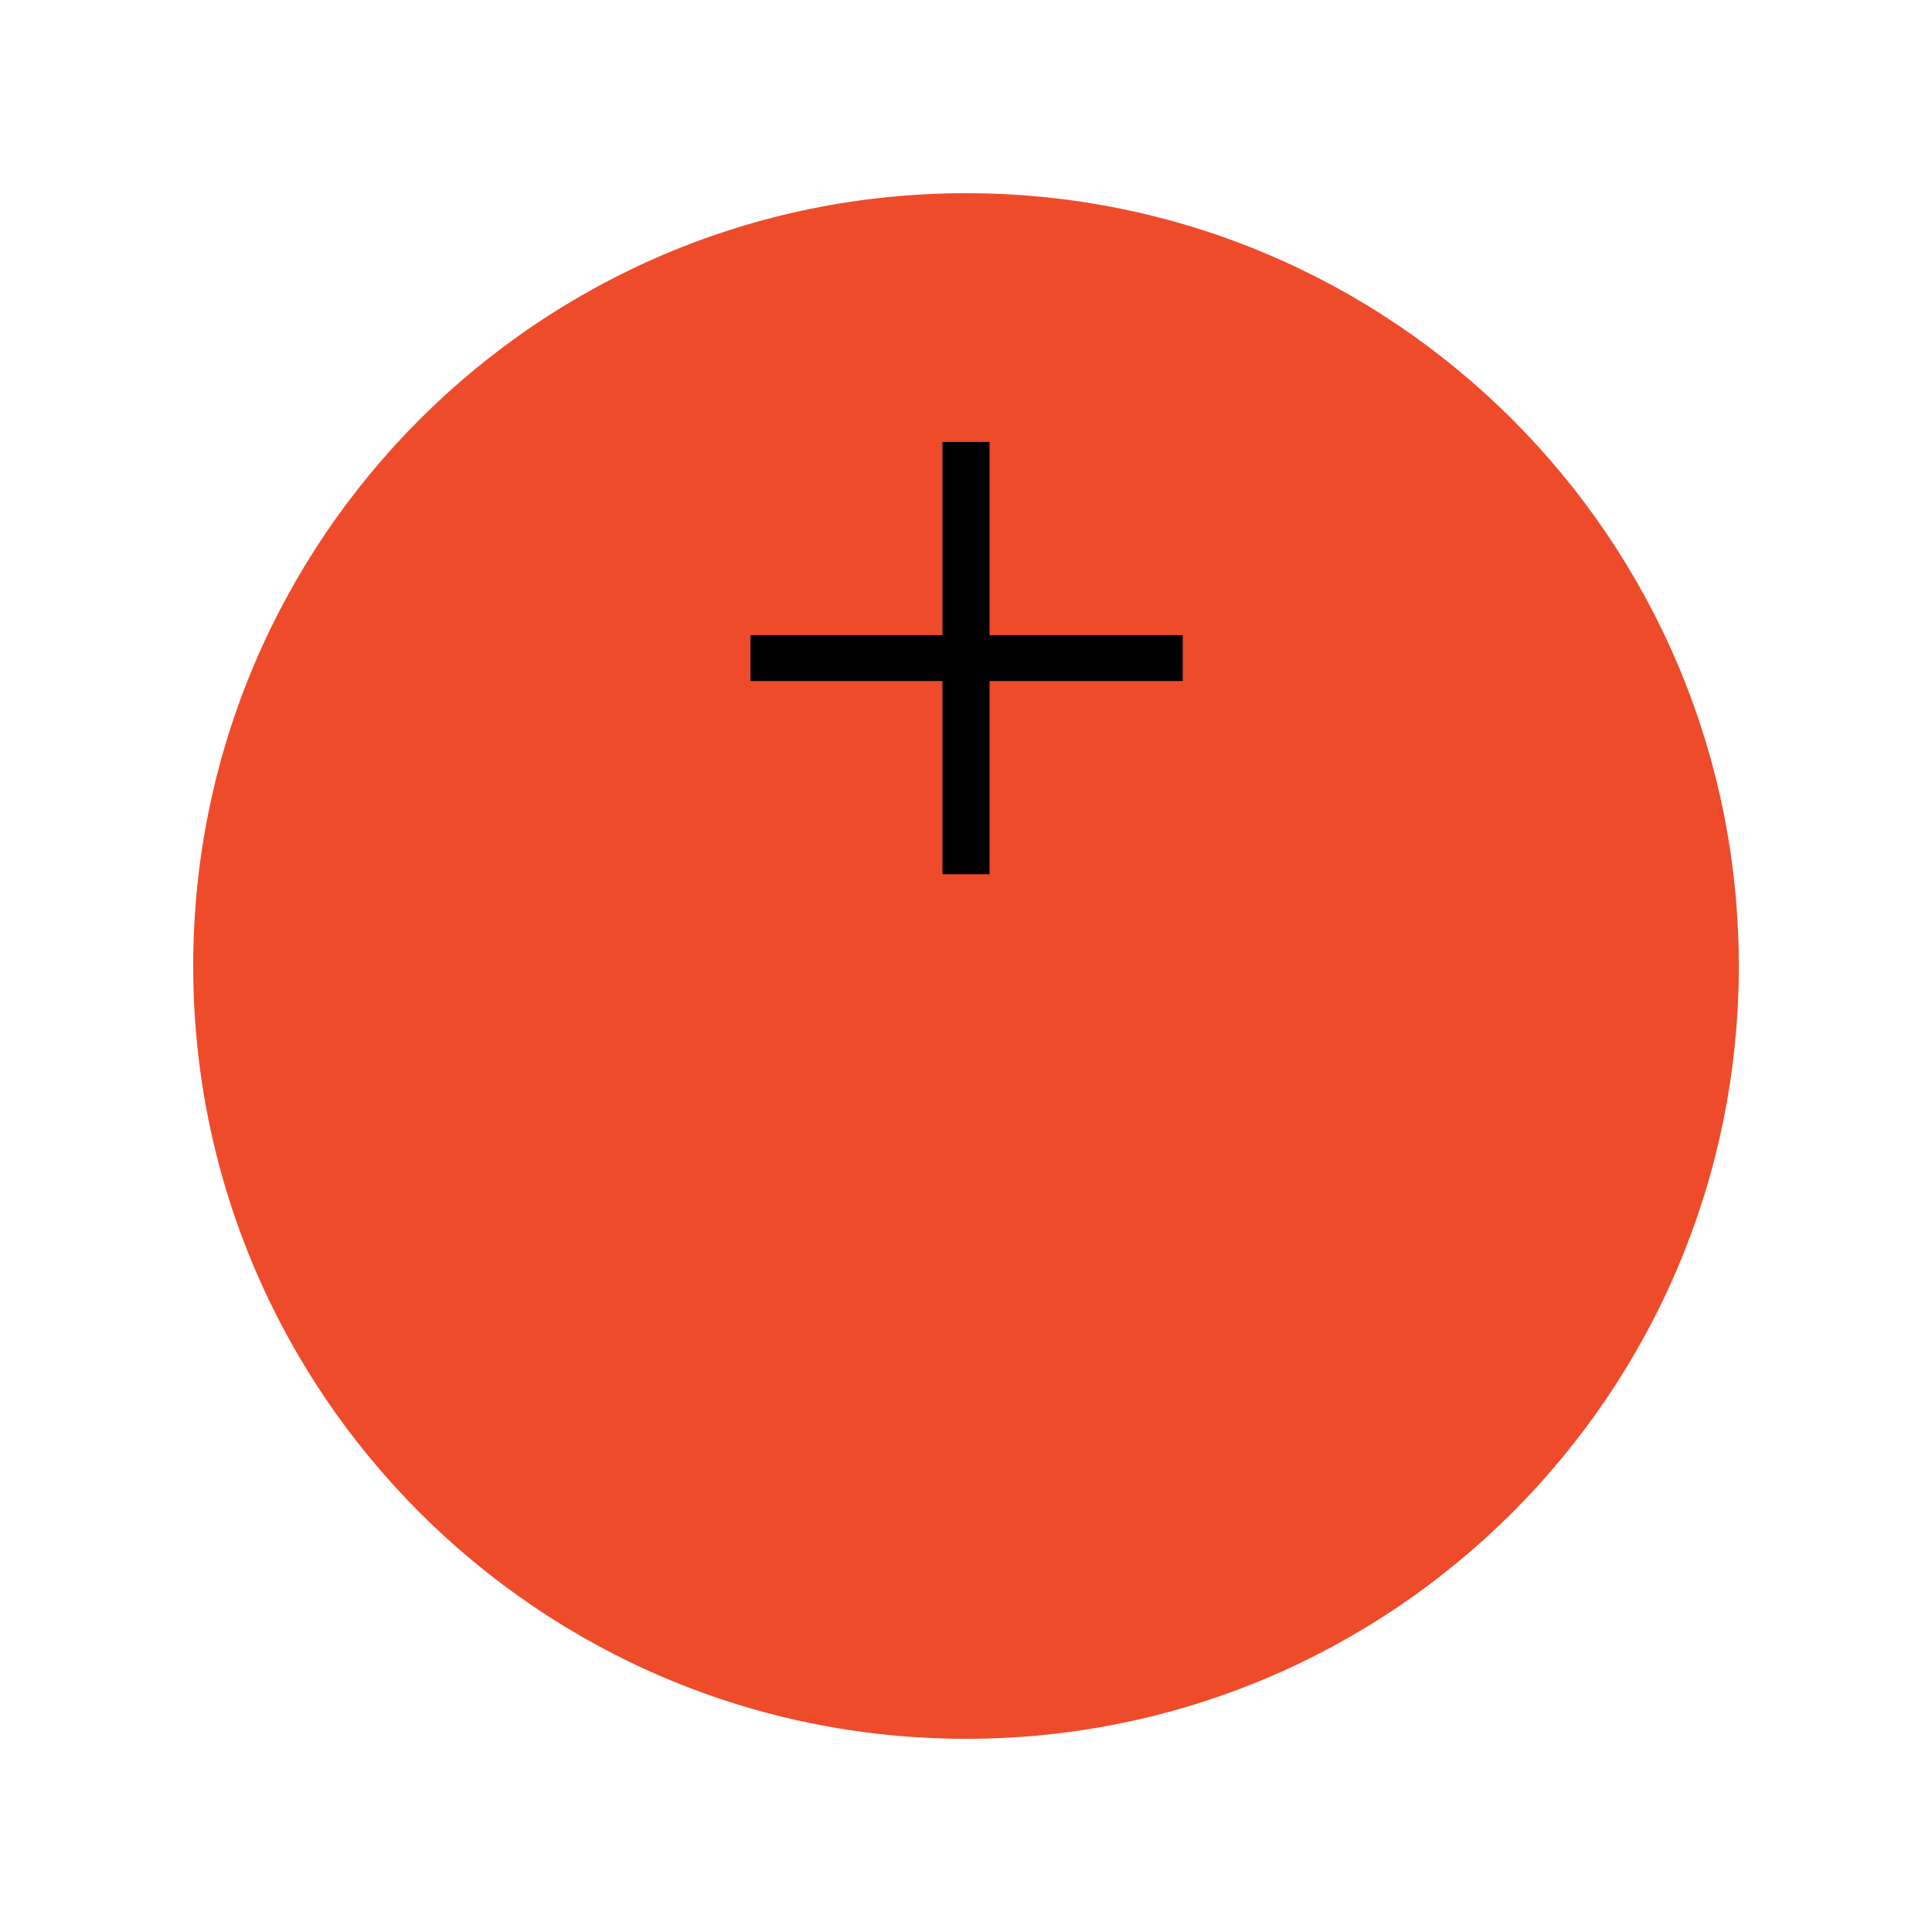
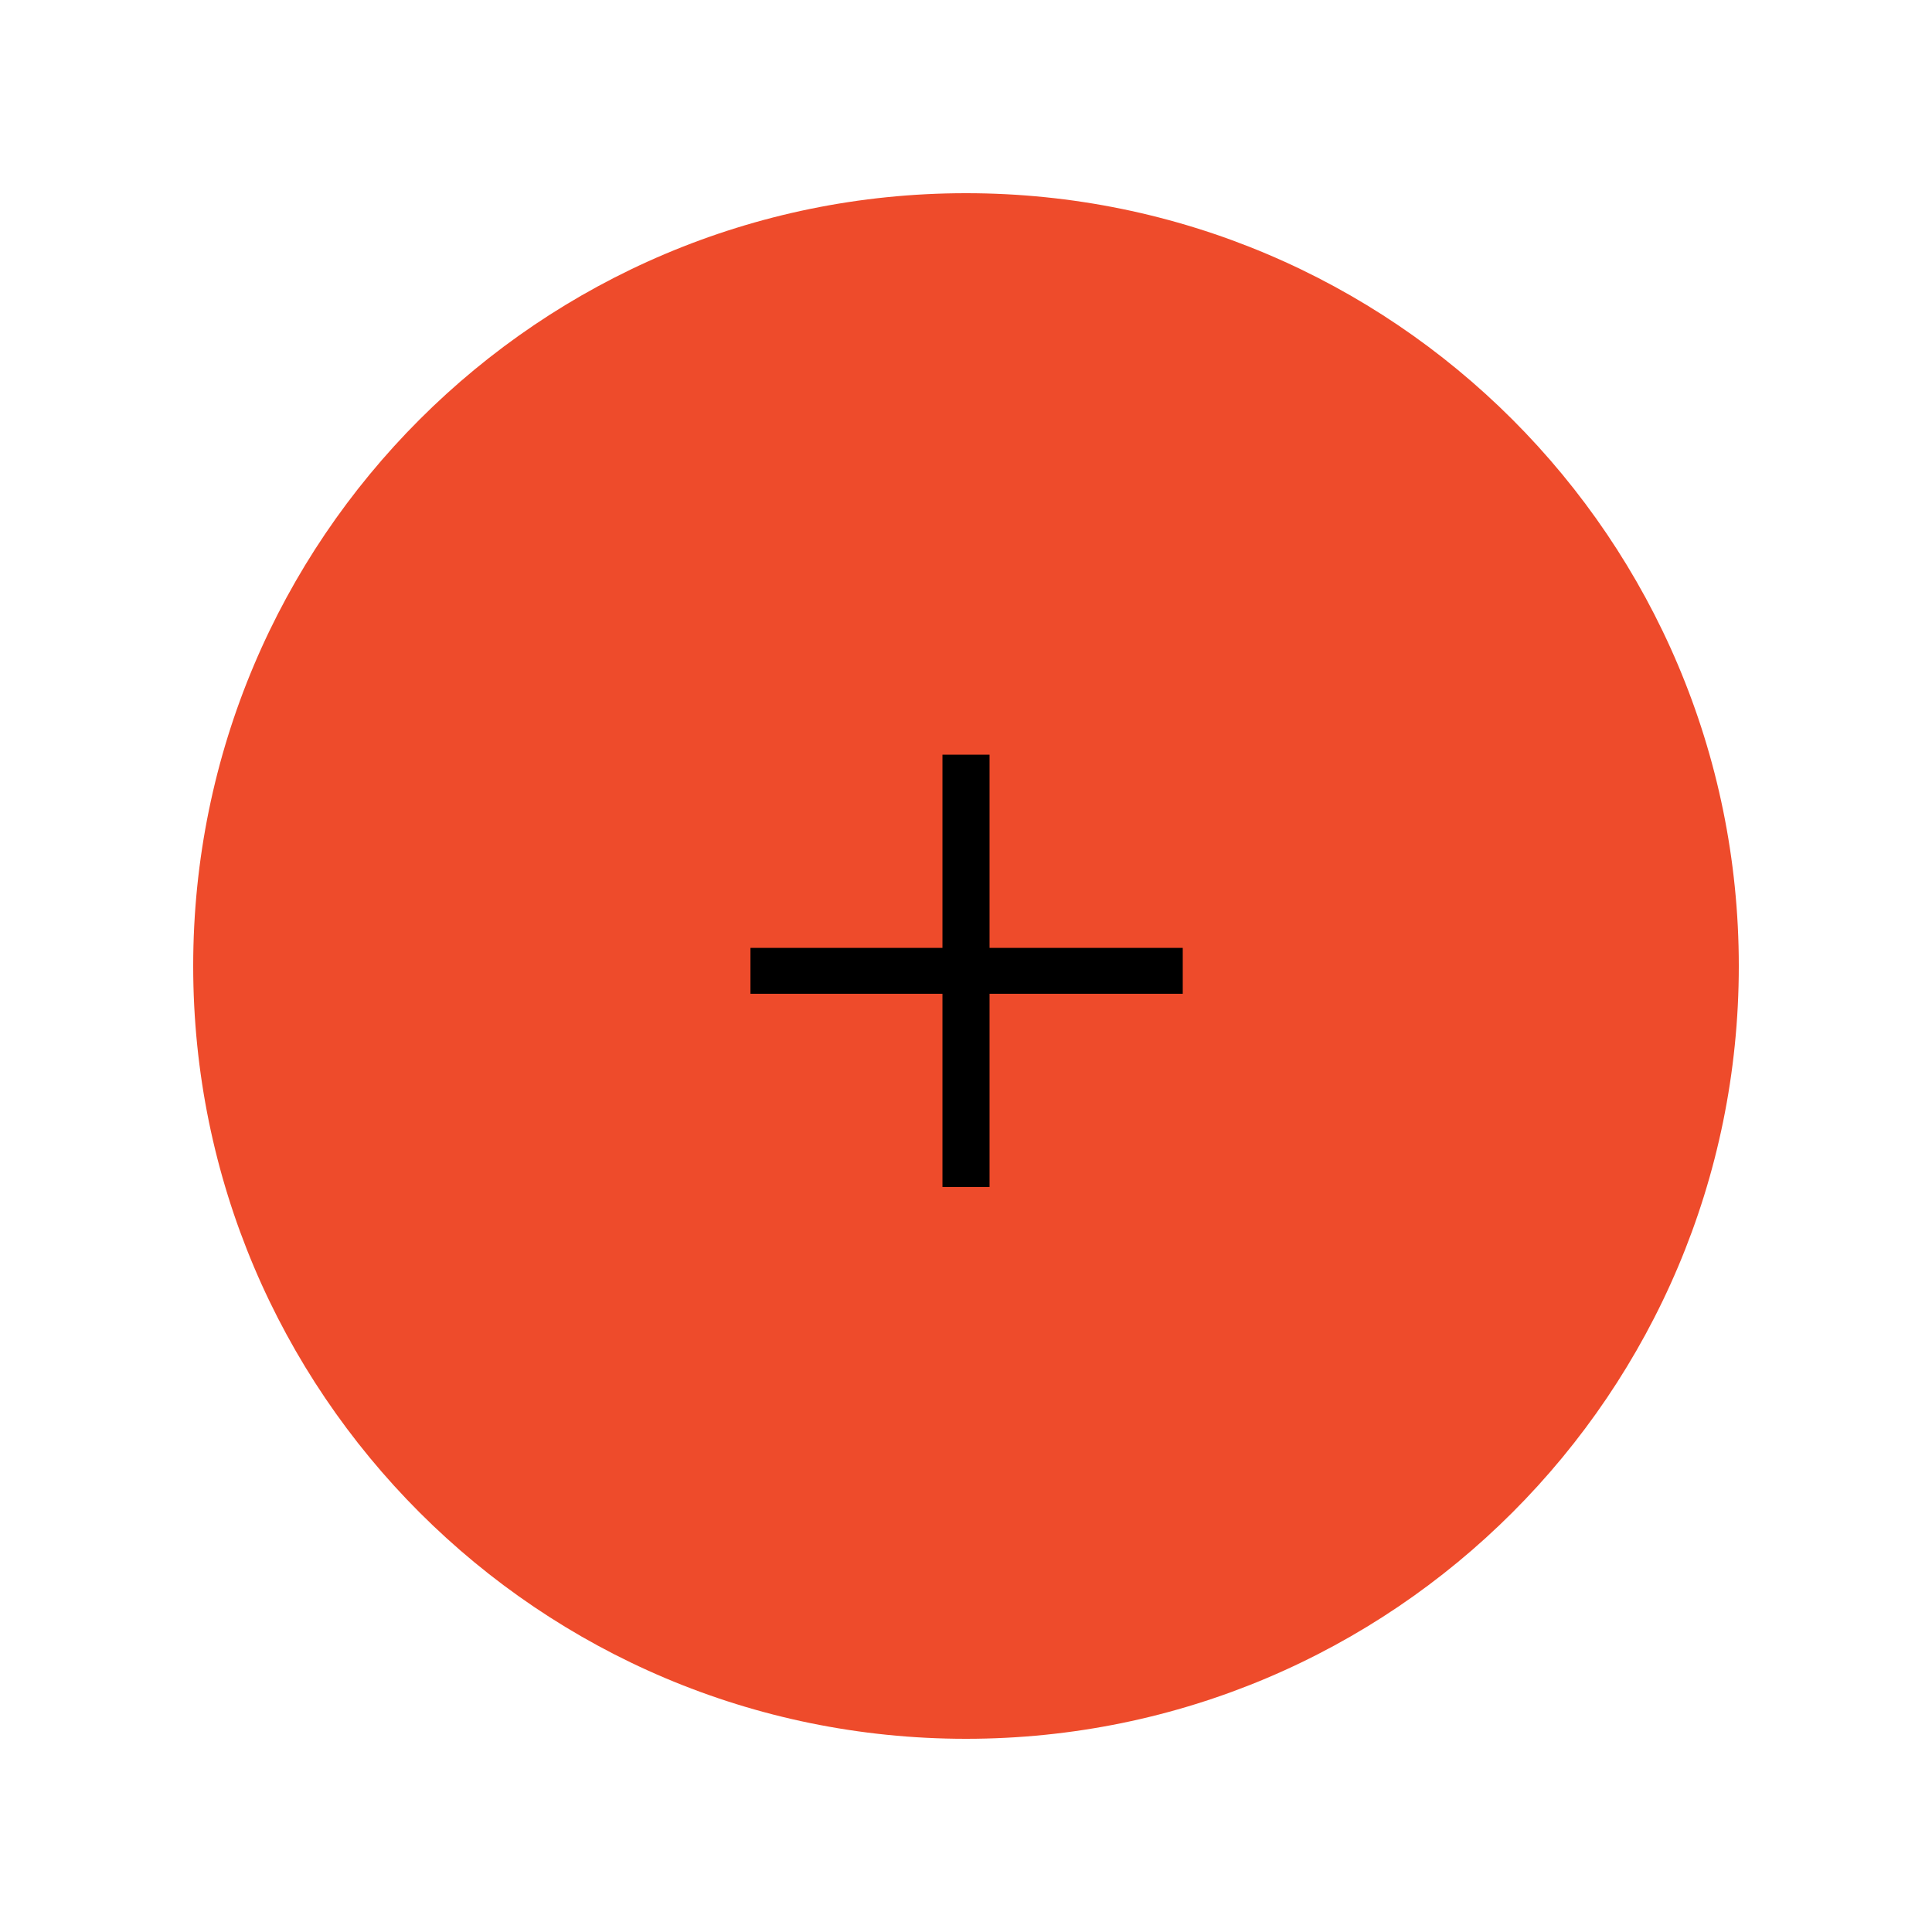
<svg xmlns="http://www.w3.org/2000/svg" viewBox="0 0 25 25" shape-rendering="geometricPrecision" text-rendering="geometricPrecision">
  <circle cx="12.5" cy="12.5" r="10" fill="#EE4B2B" />
-   <text x="12.5" y="12.5" text-anchor="middle" alignment-baseline="central">+</text>
+   <text x="12.5" y="12.5" text-anchor="middle" dominant-baseline="central" alignment-baseline="central">+</text>
</svg>
